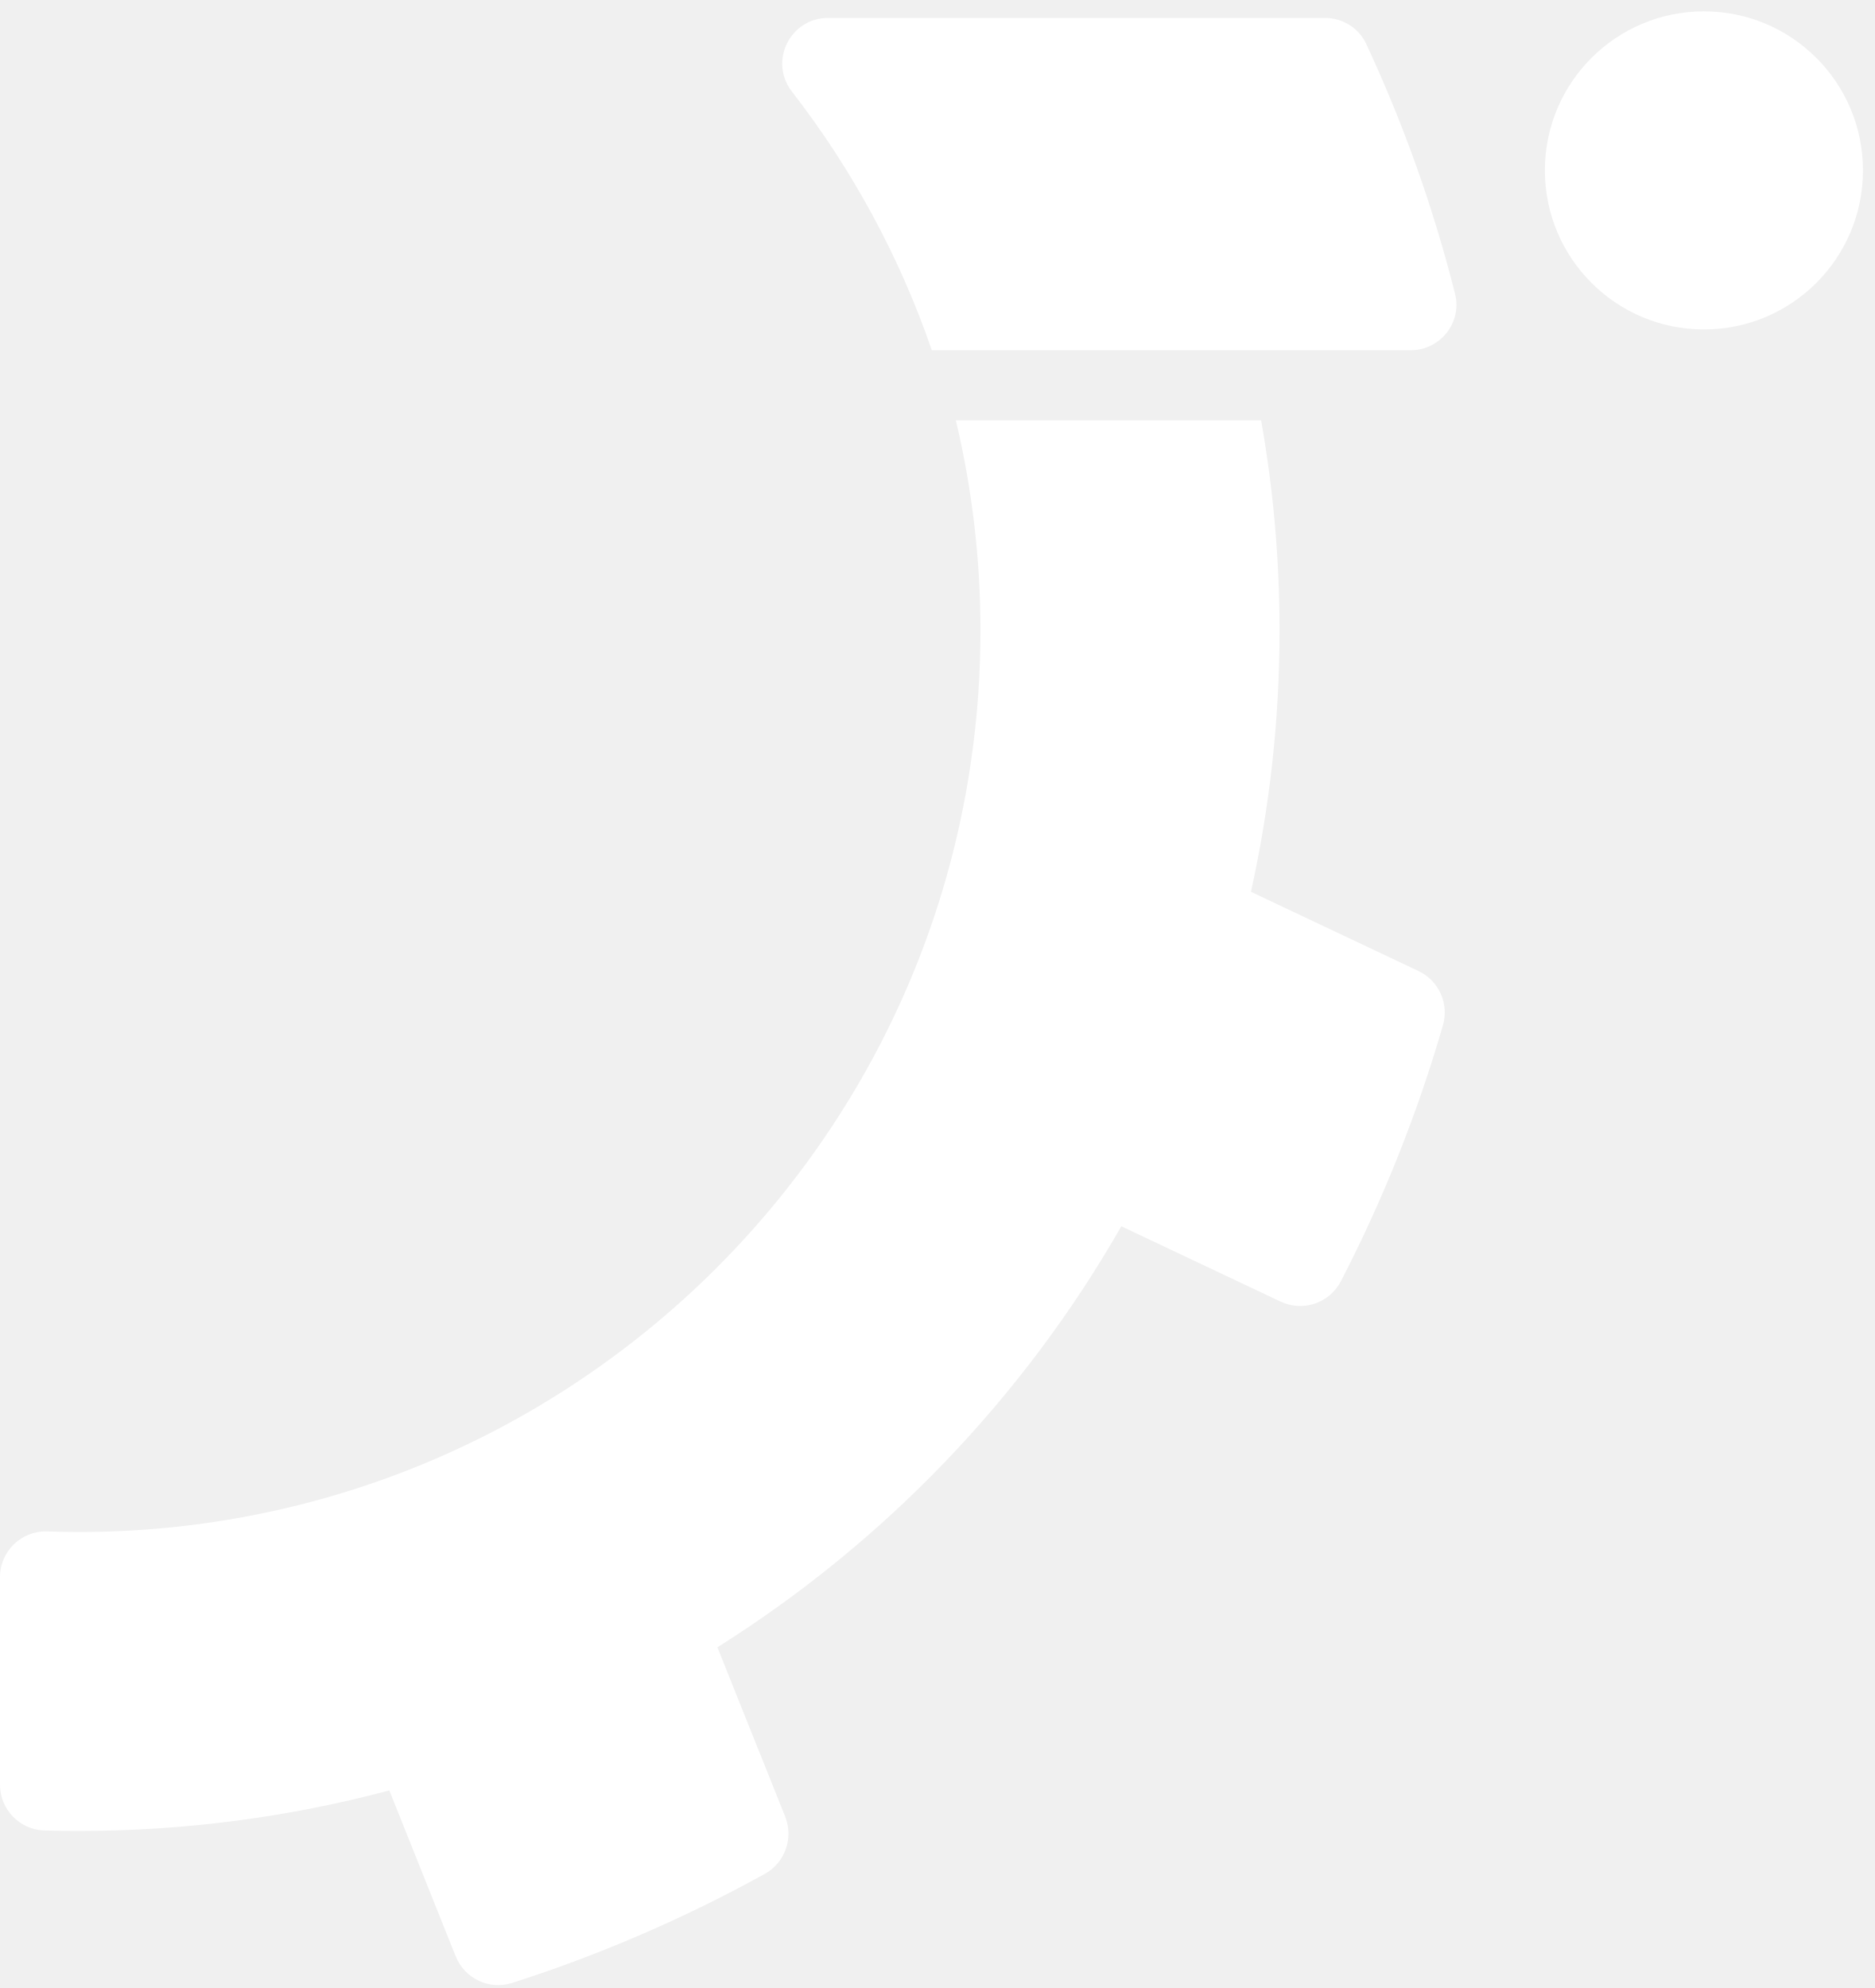
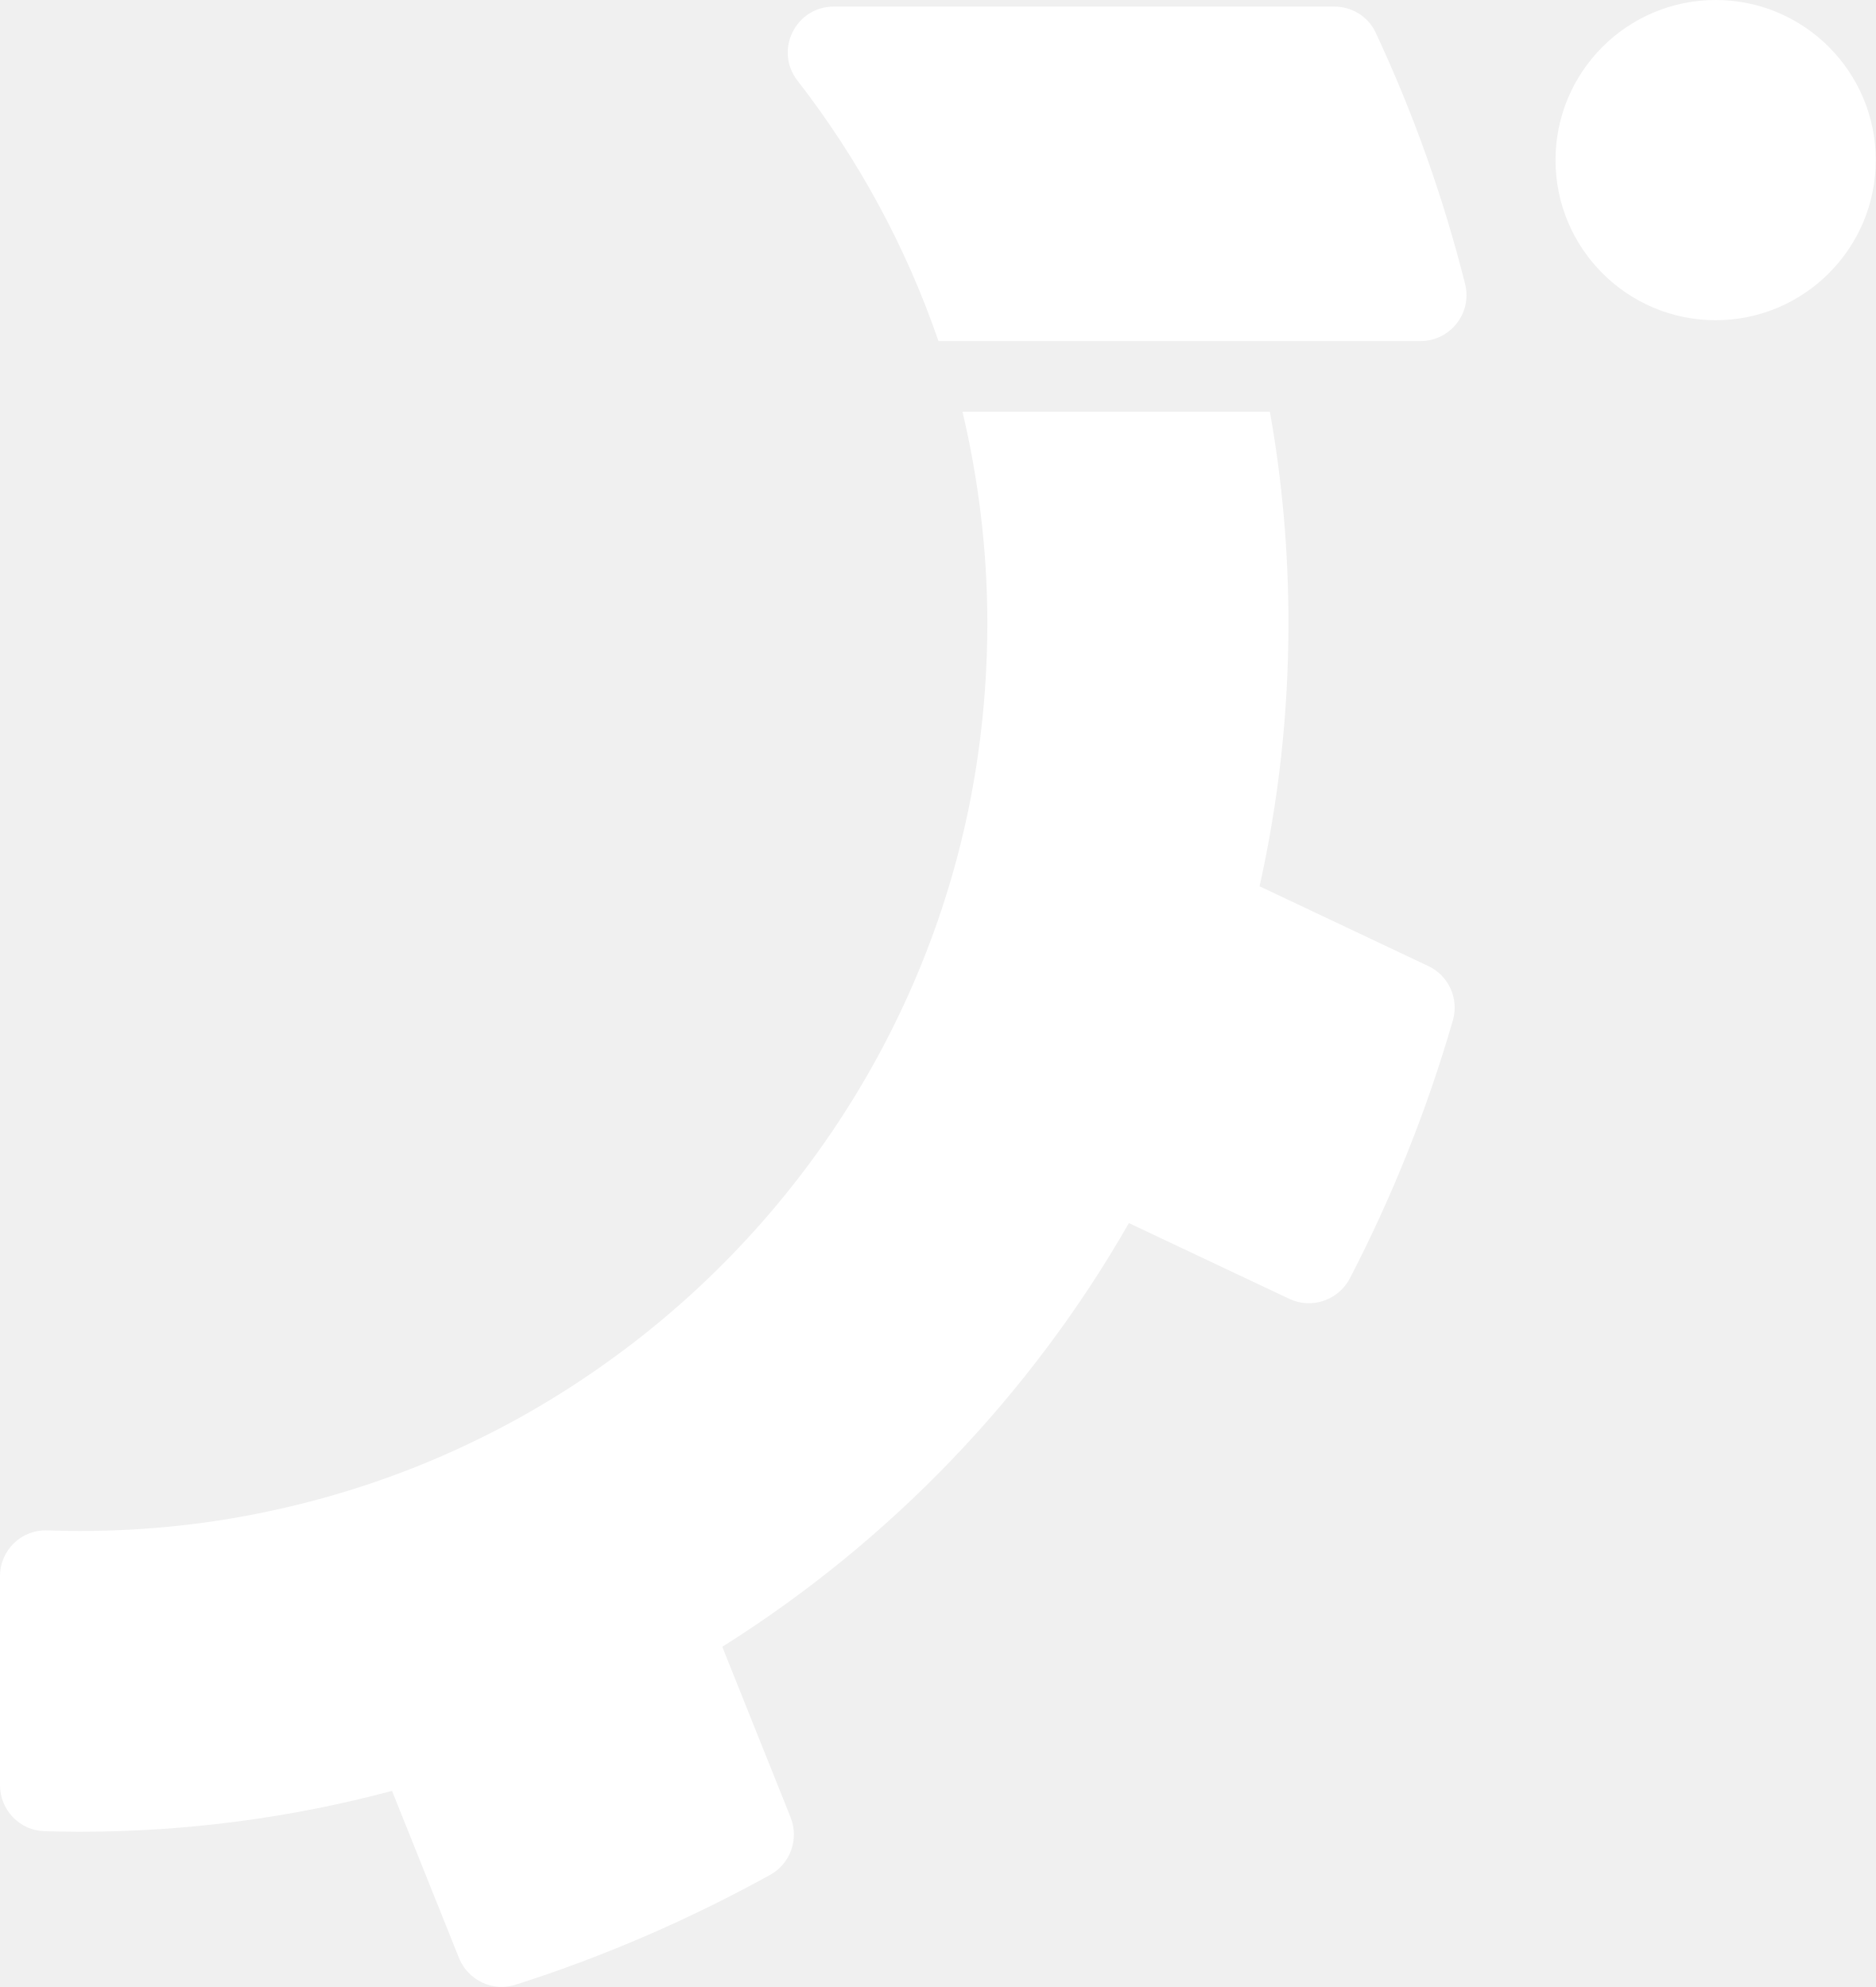
- <svg xmlns="http://www.w3.org/2000/svg" width="66" height="70" viewBox="0 0 66 70" fill="none">
-   <path d="M60 11.6C63.093 11.6 65.6 9.093 65.6 6C65.6 2.907 63.093 0.4 60 0.4C56.907 0.4 54.4 2.907 54.4 6C54.4 9.093 56.907 11.6 60 11.6Z" fill="white" />
-   <path d="M45.056 22.198C45.056 19.672 44.833 17.2 44.407 14.8H33.658C34.222 17.175 34.525 19.65 34.525 22.198C34.525 23.739 34.416 25.259 34.201 26.745C33.587 31.061 32.1 35.094 29.932 38.66C27.7 42.332 24.745 45.519 21.263 48.012C17.869 50.45 13.974 52.231 9.76 53.174C7.511 53.679 5.175 53.944 2.775 53.944C2.404 53.944 2.034 53.936 1.663 53.923C0.754 53.894 0 54.622 0 55.532V62.841C0 63.708 0.691 64.428 1.558 64.453C1.962 64.466 2.366 64.47 2.775 64.47C6.556 64.47 10.223 63.973 13.709 63.043L16.046 68.883C16.358 69.666 17.225 70.079 18.029 69.822C21.14 68.828 24.117 67.535 26.93 65.982C27.641 65.59 27.949 64.727 27.65 63.969L25.262 58.003C31.136 54.31 36.037 49.212 39.485 43.178L45.093 45.831C45.877 46.201 46.816 45.886 47.216 45.115C48.693 42.256 49.902 39.242 50.811 36.096C51.03 35.338 50.664 34.53 49.952 34.193L44.049 31.402C44.706 28.442 45.056 25.36 45.056 22.198Z" fill="white" />
-   <path d="M51.236 10.345C50.466 7.288 49.413 4.345 48.108 1.545C47.847 0.985 47.275 0.632 46.656 0.632H29.157C27.818 0.632 27.065 2.168 27.886 3.225C29.995 5.945 31.671 9.015 32.812 12.332H49.675C50.714 12.332 51.493 11.355 51.236 10.345Z" fill="white" />
+ <svg xmlns="http://www.w3.org/2000/svg" version="1.1" x="0px" y="0px" width="65.6px" height="69.5px" viewBox="0 0 65.6 69.5" style="overflow:visible;enable-background:new 0 0 65.6 69.5;" xml:space="preserve">
+   <style type="text/css">
+ 	.st0{fill:#FFFFFF;}
+ </style>
+   <defs>
+ </defs>
+   <path class="st0" d="M60,11.2c3.09,0,5.6-2.51,5.6-5.6C65.6,2.51,63.09,0,60,0s-5.6,2.51-5.6,5.6C54.4,8.69,56.91,11.2,60,11.2z" />
+   <path class="st0" d="M45.06,21.8c0-2.53-0.22-5-0.65-7.4H33.66c0.56,2.37,0.87,4.85,0.87,7.4c0,1.54-0.11,3.06-0.32,4.55  c-0.61,4.32-2.1,8.35-4.27,11.92c-2.23,3.67-5.19,6.86-8.67,9.35c-3.39,2.44-7.29,4.22-11.5,5.16c-2.25,0.51-4.59,0.77-6.99,0.77  c-0.37,0-0.74-0.01-1.11-0.02C0.75,53.49,0,54.22,0,55.13v7.31c0,0.87,0.69,1.59,1.56,1.61c0.4,0.01,0.81,0.02,1.22,0.02  c3.78,0,7.45-0.5,10.93-1.43l2.34,5.84c0.31,0.78,1.18,1.2,1.98,0.94c3.11-0.99,6.09-2.29,8.9-3.84c0.71-0.39,1.02-1.25,0.72-2.01  l-2.39-5.97c5.87-3.69,10.77-8.79,14.22-14.82l5.61,2.65c0.78,0.37,1.72,0.05,2.12-0.72c1.48-2.86,2.69-5.87,3.6-9.02  c0.22-0.76-0.15-1.57-0.86-1.9L44.05,31C44.71,28.04,45.06,24.96,45.06,21.8z" />
+   <path class="st0" d="M51.24,9.94c-0.77-3.06-1.82-6-3.13-8.8c-0.26-0.56-0.83-0.91-1.45-0.91h-17.5c-1.34,0-2.09,1.54-1.27,2.59  c2.11,2.72,3.79,5.79,4.93,9.11h16.86C50.71,11.93,51.49,10.96,51.24,9.94z" />
</svg>
